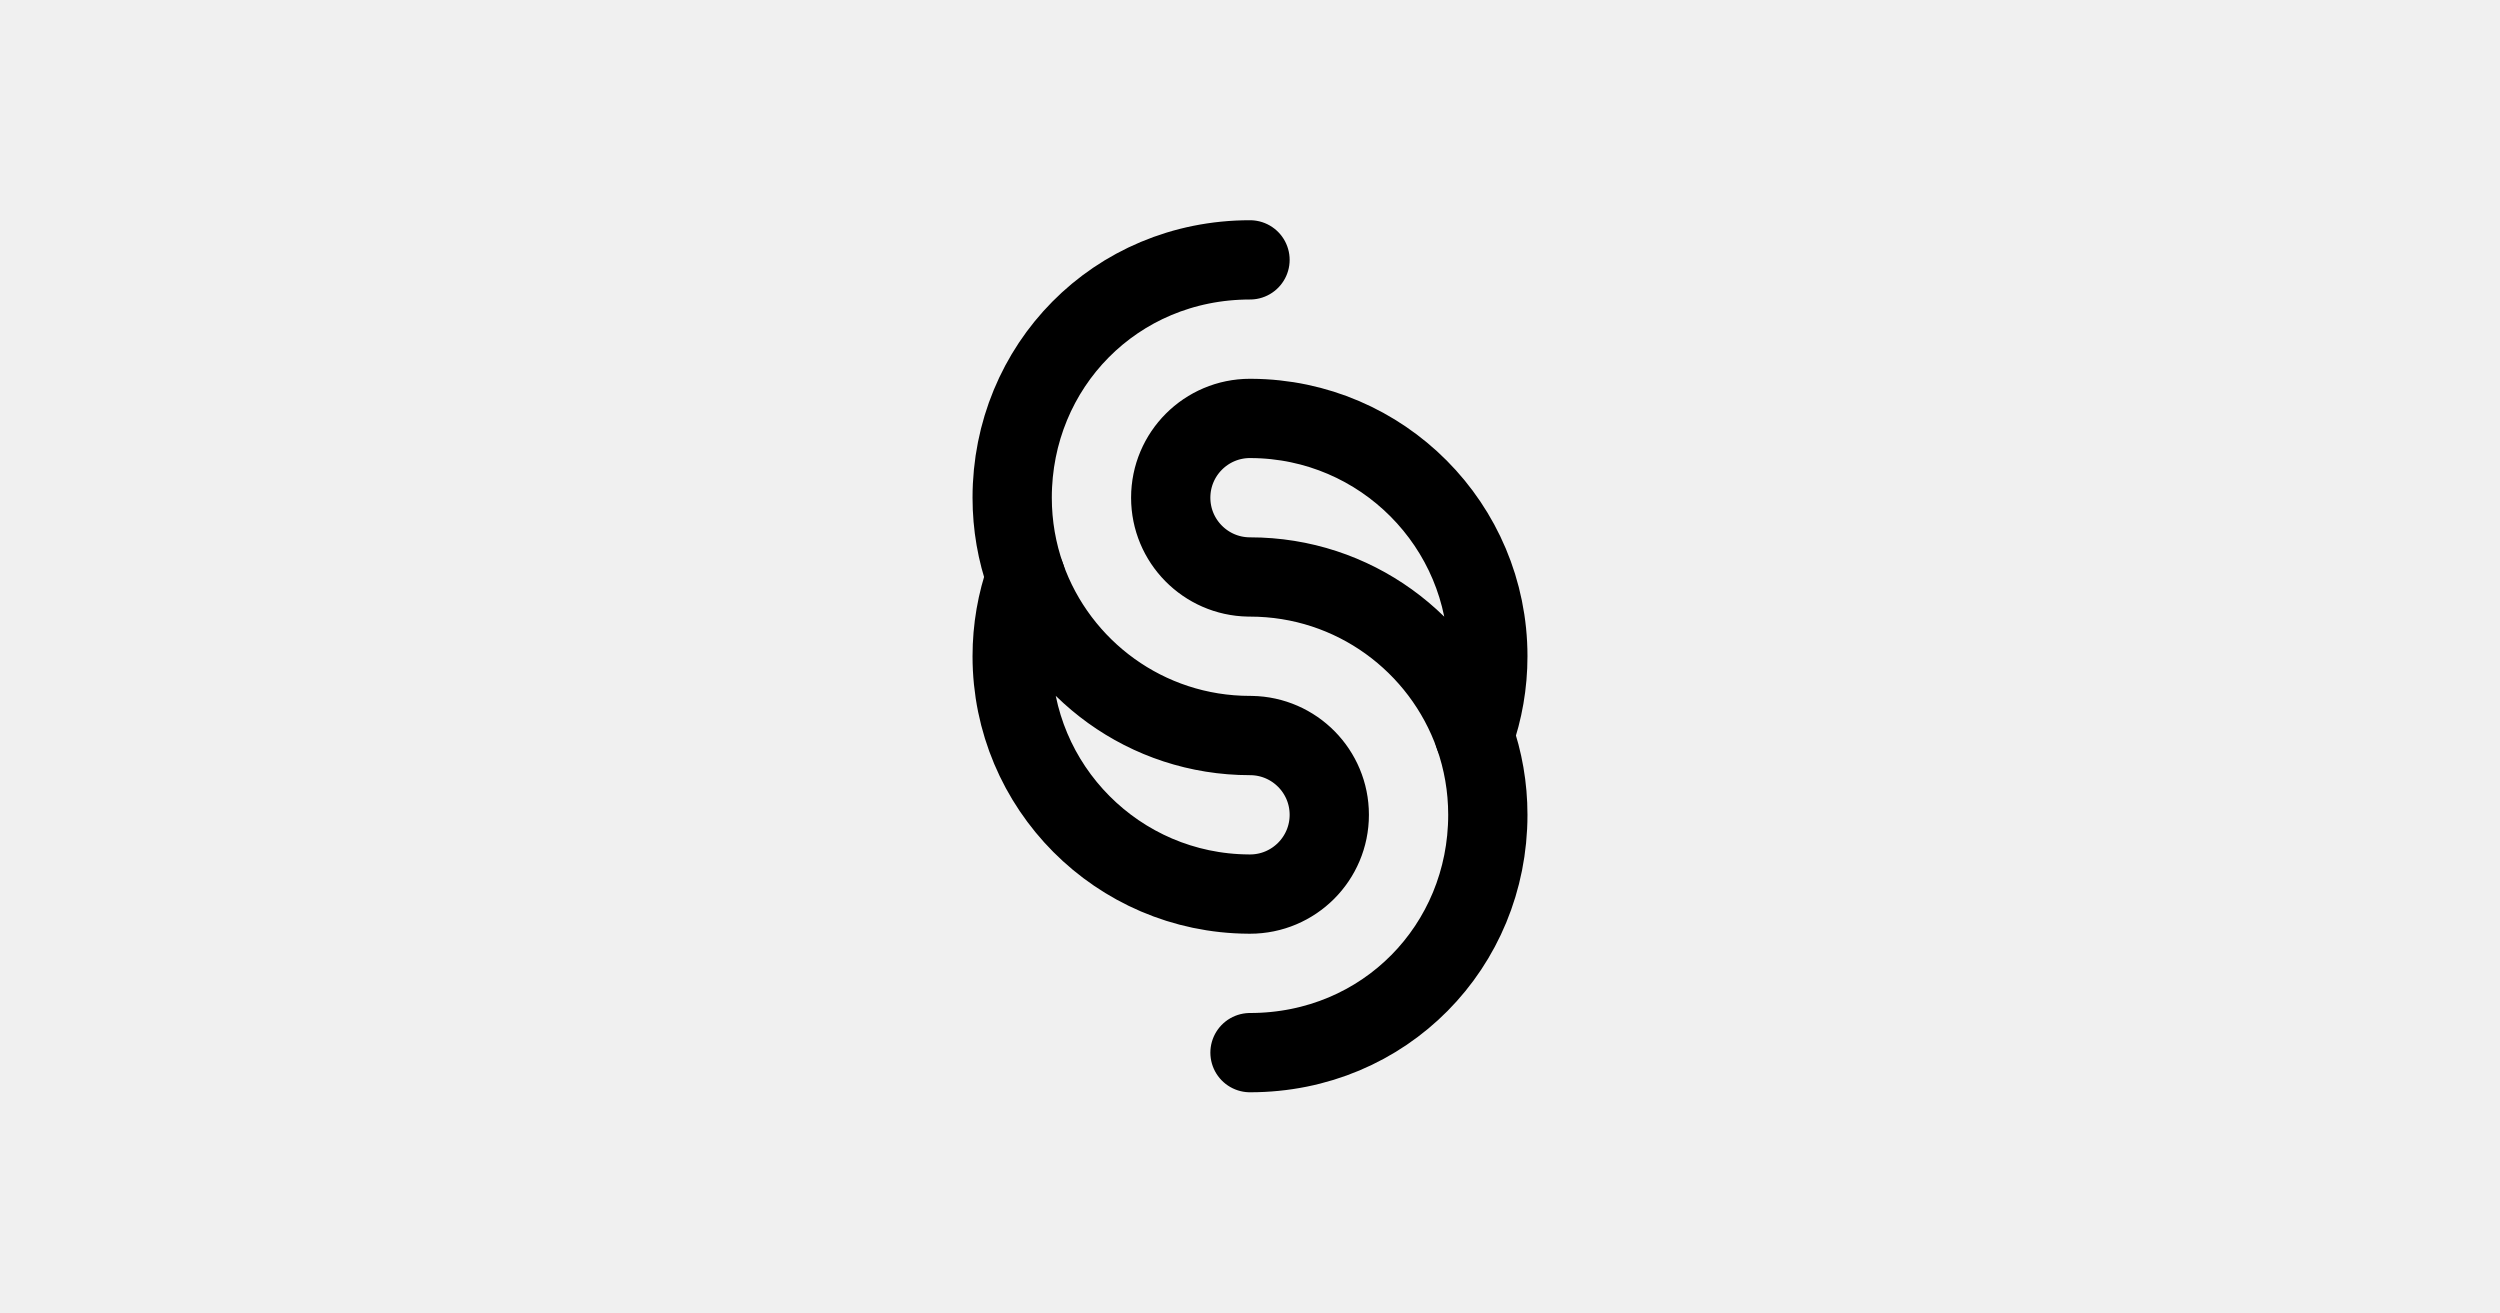
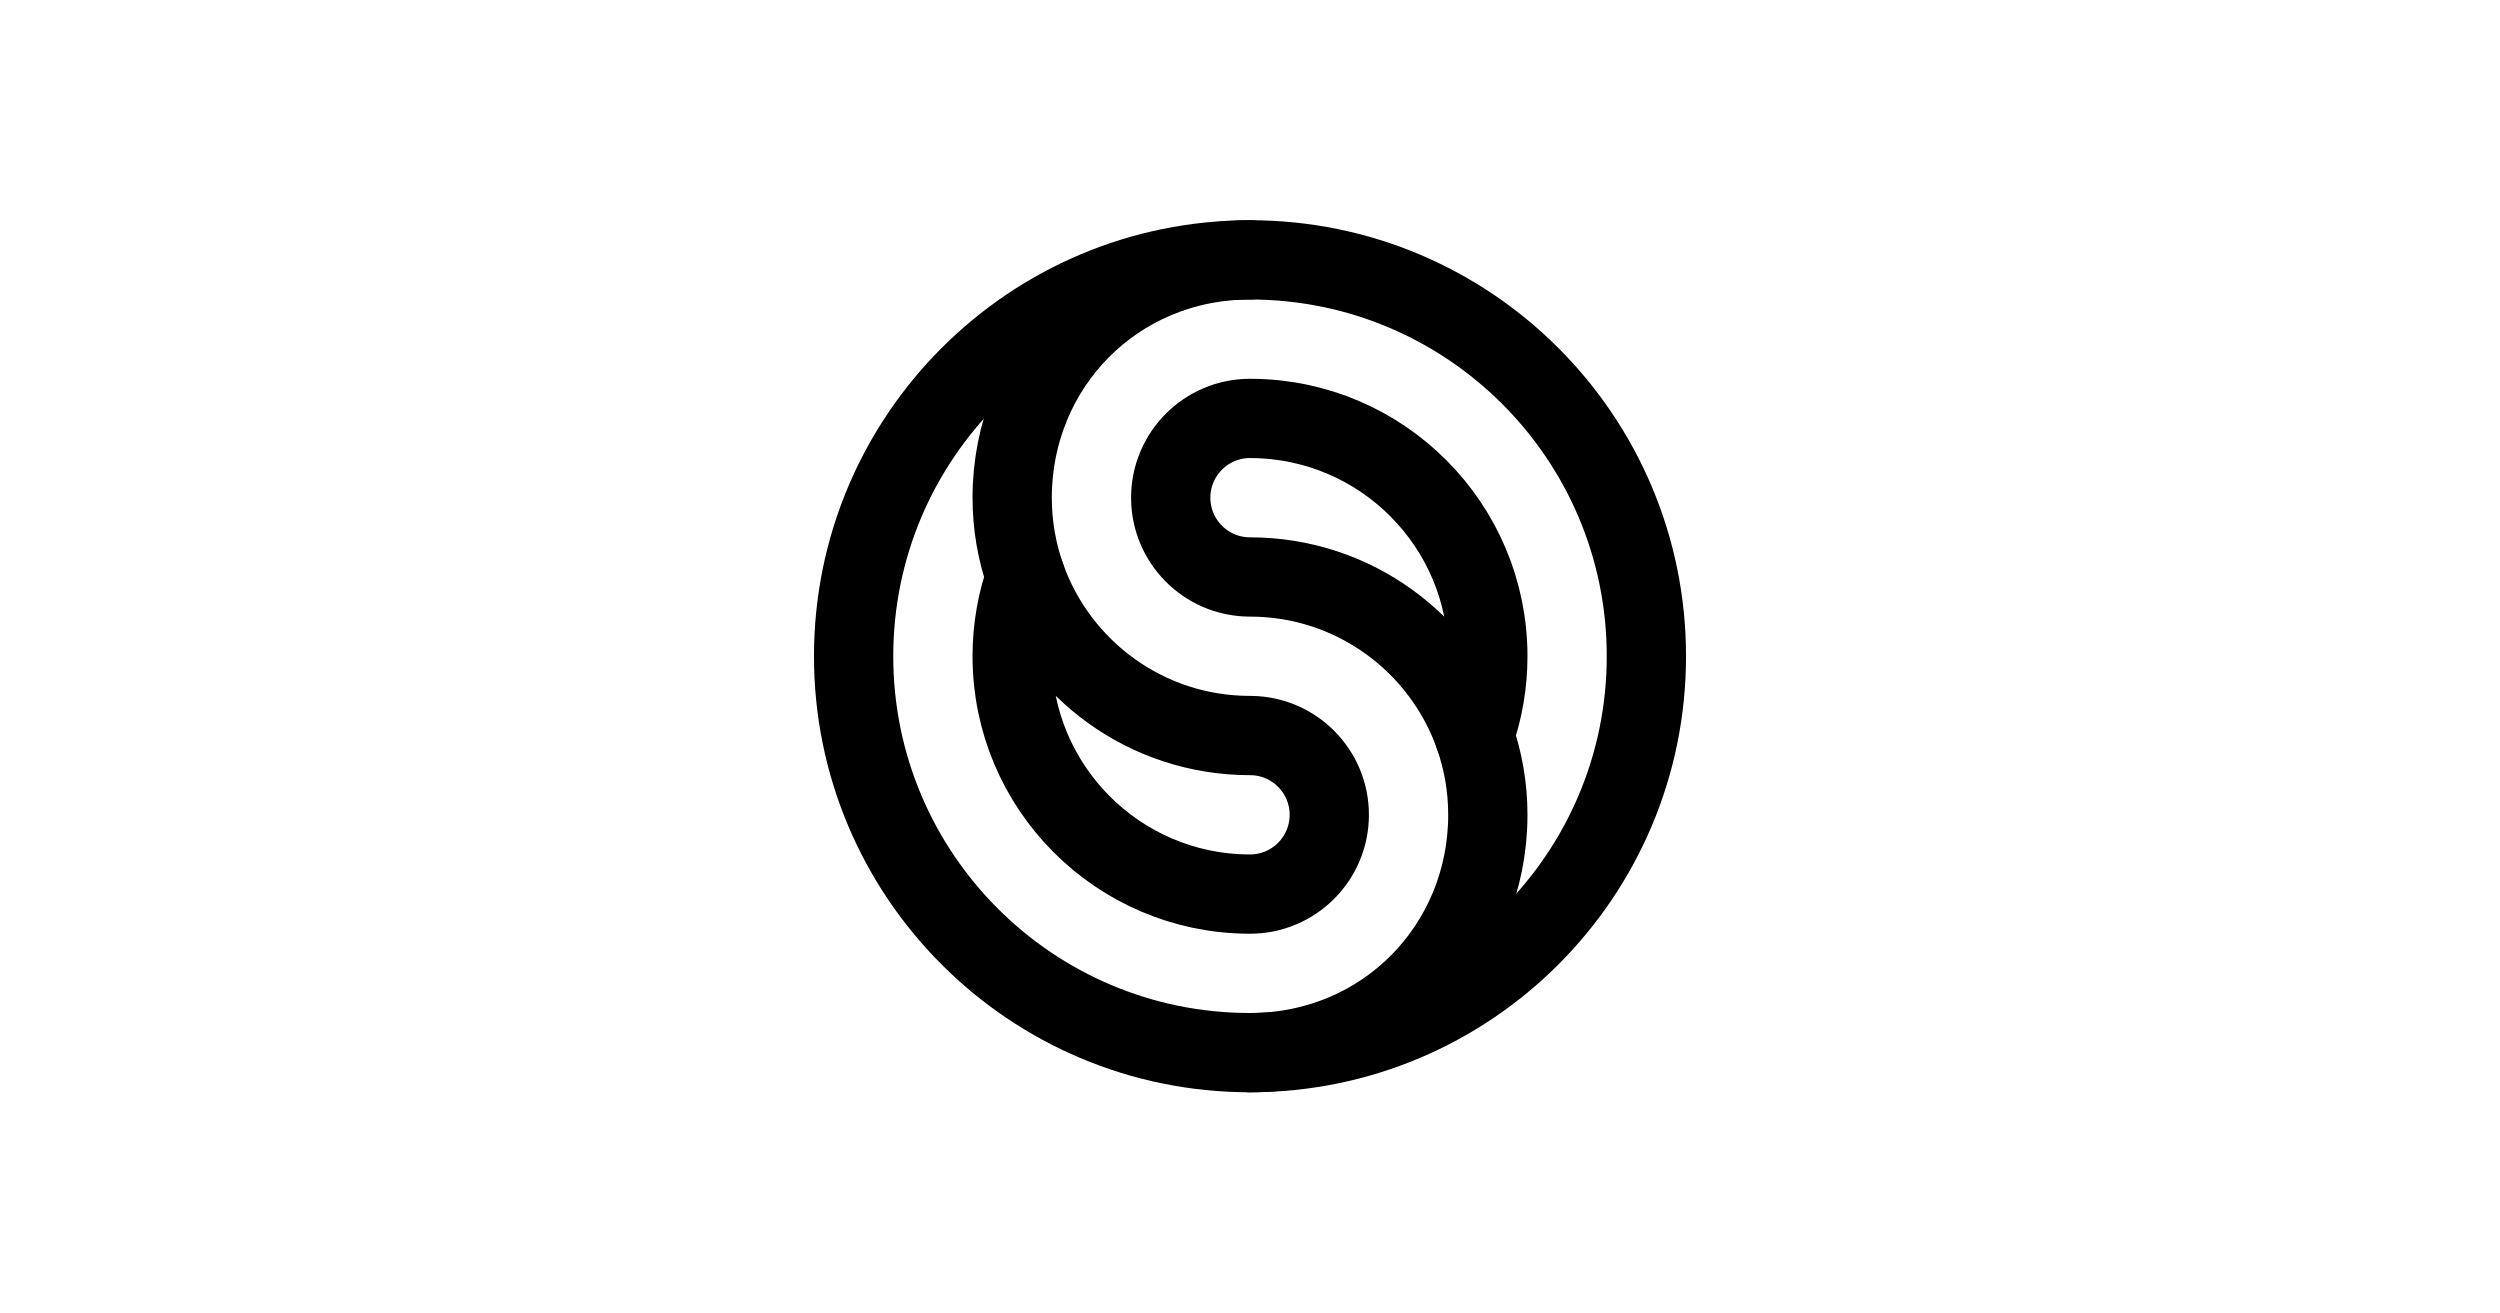
<svg xmlns="http://www.w3.org/2000/svg" width="1600px" height="840px" viewBox="0 0 1600 840" version="1.1">
  <g id="Default" stroke="none" stroke-width="1" fill="none" fill-rule="evenodd">
    <g transform="translate(0, -380)">
+       <rect fill="#FFFFFF" x="0" y="0" width="1600" height="1600" />
      <g id="Ratios" />
      <g id="Media" transform="translate(546.3146, 546.3146)" stroke="#000000" stroke-linecap="round" stroke-linejoin="round" stroke-width="50.737">
-         <g id="Icon" transform="translate(0, -0)">
-           <g transform="translate(0, 0)">
-             <particles id="Oval" cx="253.688" cy="253.688" r="253.688" />
+         <g id="Semantyk" transform="translate(0, -0)">
+           <g id="Isotipo" transform="translate(-0, 0)">
+             <circle id="Oval" cx="253.688" cy="253.688" r="253.688" />
            <g id="Ying-Yang" transform="translate(101.475, 101.475)">
-               <path d="M151.373,101.468 C123.739,101.02 101.475,78.479 101.475,50.737 C101.475,22.716 124.191,-2.84217094e-14 152.213,-2.84217094e-14 C152.506,-2.84217094e-14 152.798,0.002 153.091,0.007 C236.752,0.476 304.425,68.441 304.425,152.213 C304.425,170.004 301.373,187.082 295.763,202.952 C274.868,143.831 218.486,101.475 152.213,101.475 Z M153.052,202.957 C180.686,203.405 202.95,225.946 202.95,253.688 C202.95,281.709 180.234,304.425 152.213,304.425 C151.919,304.425 151.627,304.423 151.334,304.418 C67.673,303.949 -2.84217094e-14,235.984 -2.84217094e-14,152.213 C-2.84217094e-14,134.421 3.052,117.343 8.662,101.473 C29.557,160.594 85.939,202.95 152.213,202.95 Z" id="YingYang" />
+               <path d="M151.373,101.468 C123.739,101.02 101.475,78.479 101.475,50.737 C101.475,22.716 124.191,2.84217094e-14 152.213,2.84217094e-14 C152.506,2.84217094e-14 152.798,0.002 153.091,0.007 C236.752,0.476 304.425,68.441 304.425,152.213 C304.425,170.004 301.373,187.082 295.763,202.952 C274.868,143.831 218.486,101.475 152.213,101.475 Z M153.052,202.957 C180.686,203.405 202.95,225.946 202.95,253.688 C202.95,281.709 180.234,304.425 152.213,304.425 C151.919,304.425 151.627,304.423 151.334,304.418 C67.673,303.949 -2.84217094e-14,235.984 -2.84217094e-14,152.213 C-2.84217094e-14,134.421 3.052,117.343 8.662,101.473 C29.557,160.594 85.939,202.95 152.213,202.95 Z" id="YingYang" />
            </g>
-             <g id="S" transform="translate(101.475, 0)">
-               <path d="M8.663,-2.48689958e-14 C3.053,15.871 2.84217094e-14,32.95 2.84217094e-14,50.742 C2.84217094e-14,134.807 65.959,202.955 152.213,202.955" id="Path" transform="translate(76.1063, 101.4775) scale(1, -1) translate(-76.1063, -101.4775)" />
-               <path d="M160.875,304.42 C155.265,320.291 152.213,337.37 152.213,355.163 C152.213,439.227 218.171,507.375 304.425,507.375" id="Path" transform="translate(228.3188, 405.8975) scale(-1, 1) translate(-228.3188, -405.8975)" />
+             <g id="S" transform="translate(101.475, -0)">
+               <path d="M8.663,2.13162821e-14 C3.053,15.871 4.26325641e-14,32.95 4.26325641e-14,50.742 C4.26325641e-14,134.807 65.959,202.955 152.213,202.955" id="Path" transform="translate(76.1062, 101.4775) scale(1, -1) translate(-76.1062, -101.4775)" />
+               <path d="M160.875,304.42 C155.265,320.291 152.213,337.37 152.213,355.163 C152.213,439.227 218.171,507.375 304.425,507.375" id="Path" transform="translate(228.3187, 405.8975) scale(-1, 1) translate(-228.3187, -405.8975)" />
            </g>
          </g>
        </g>
      </g>
    </g>
  </g>
</svg>
